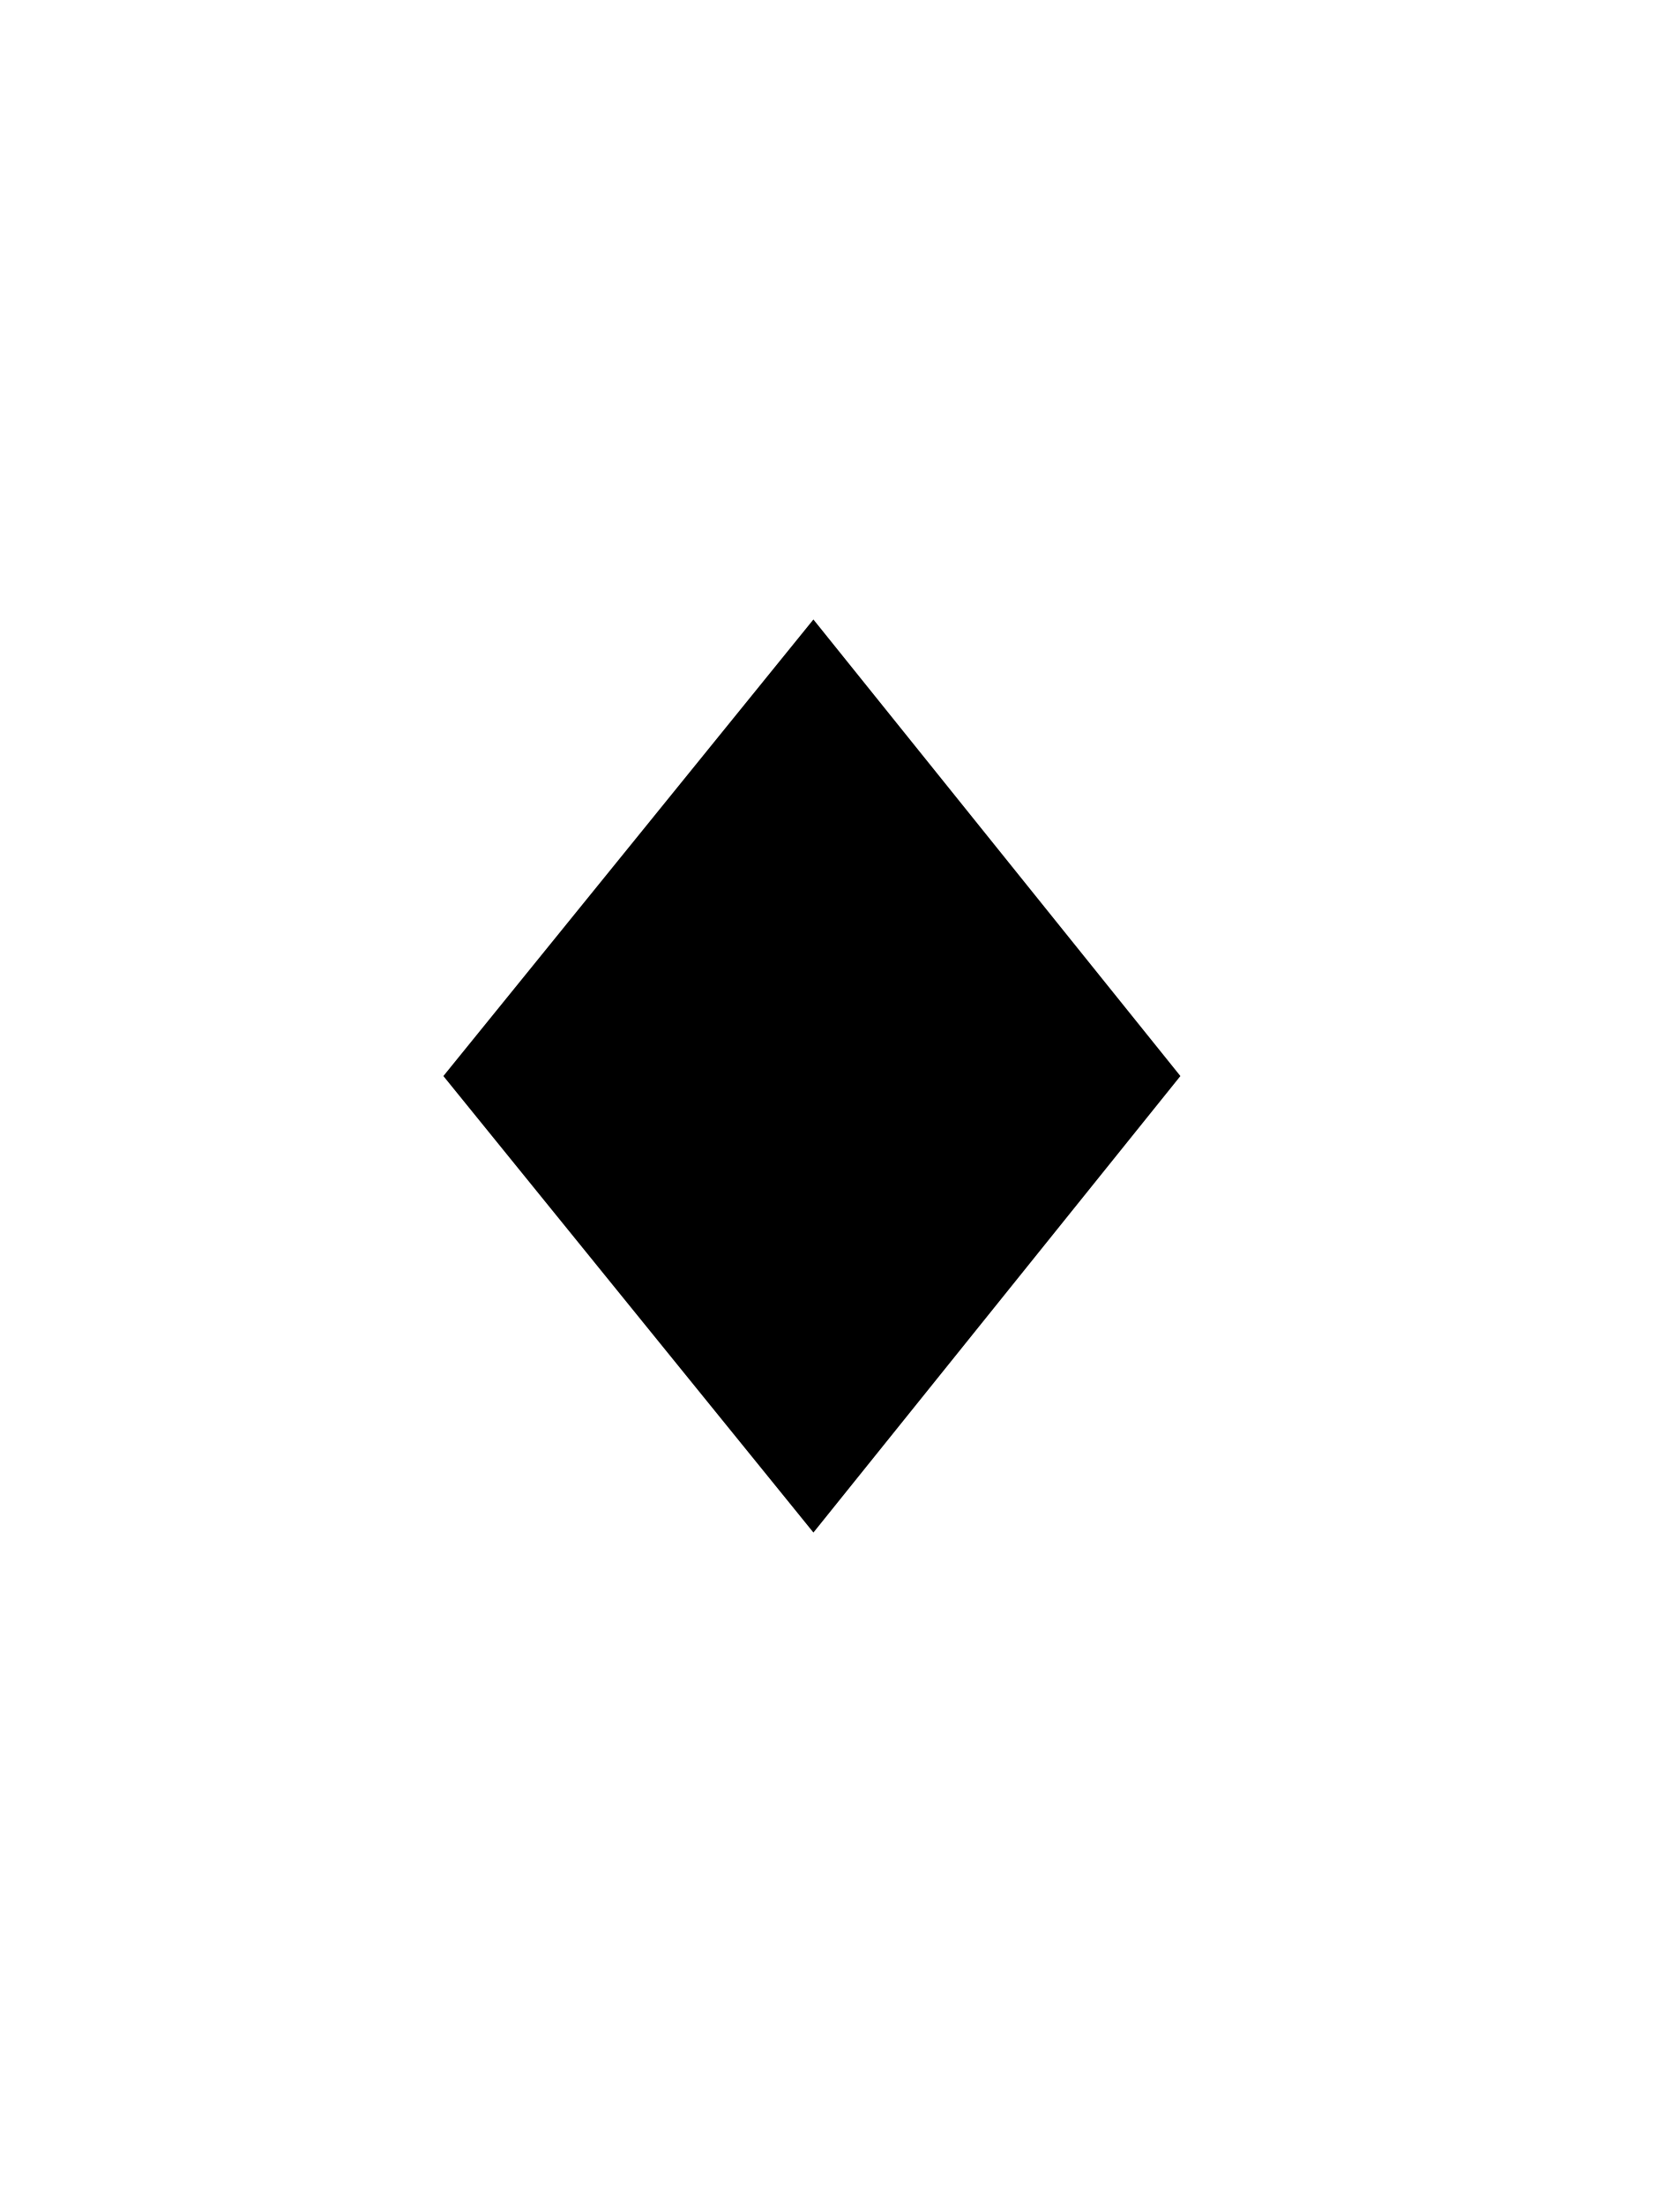
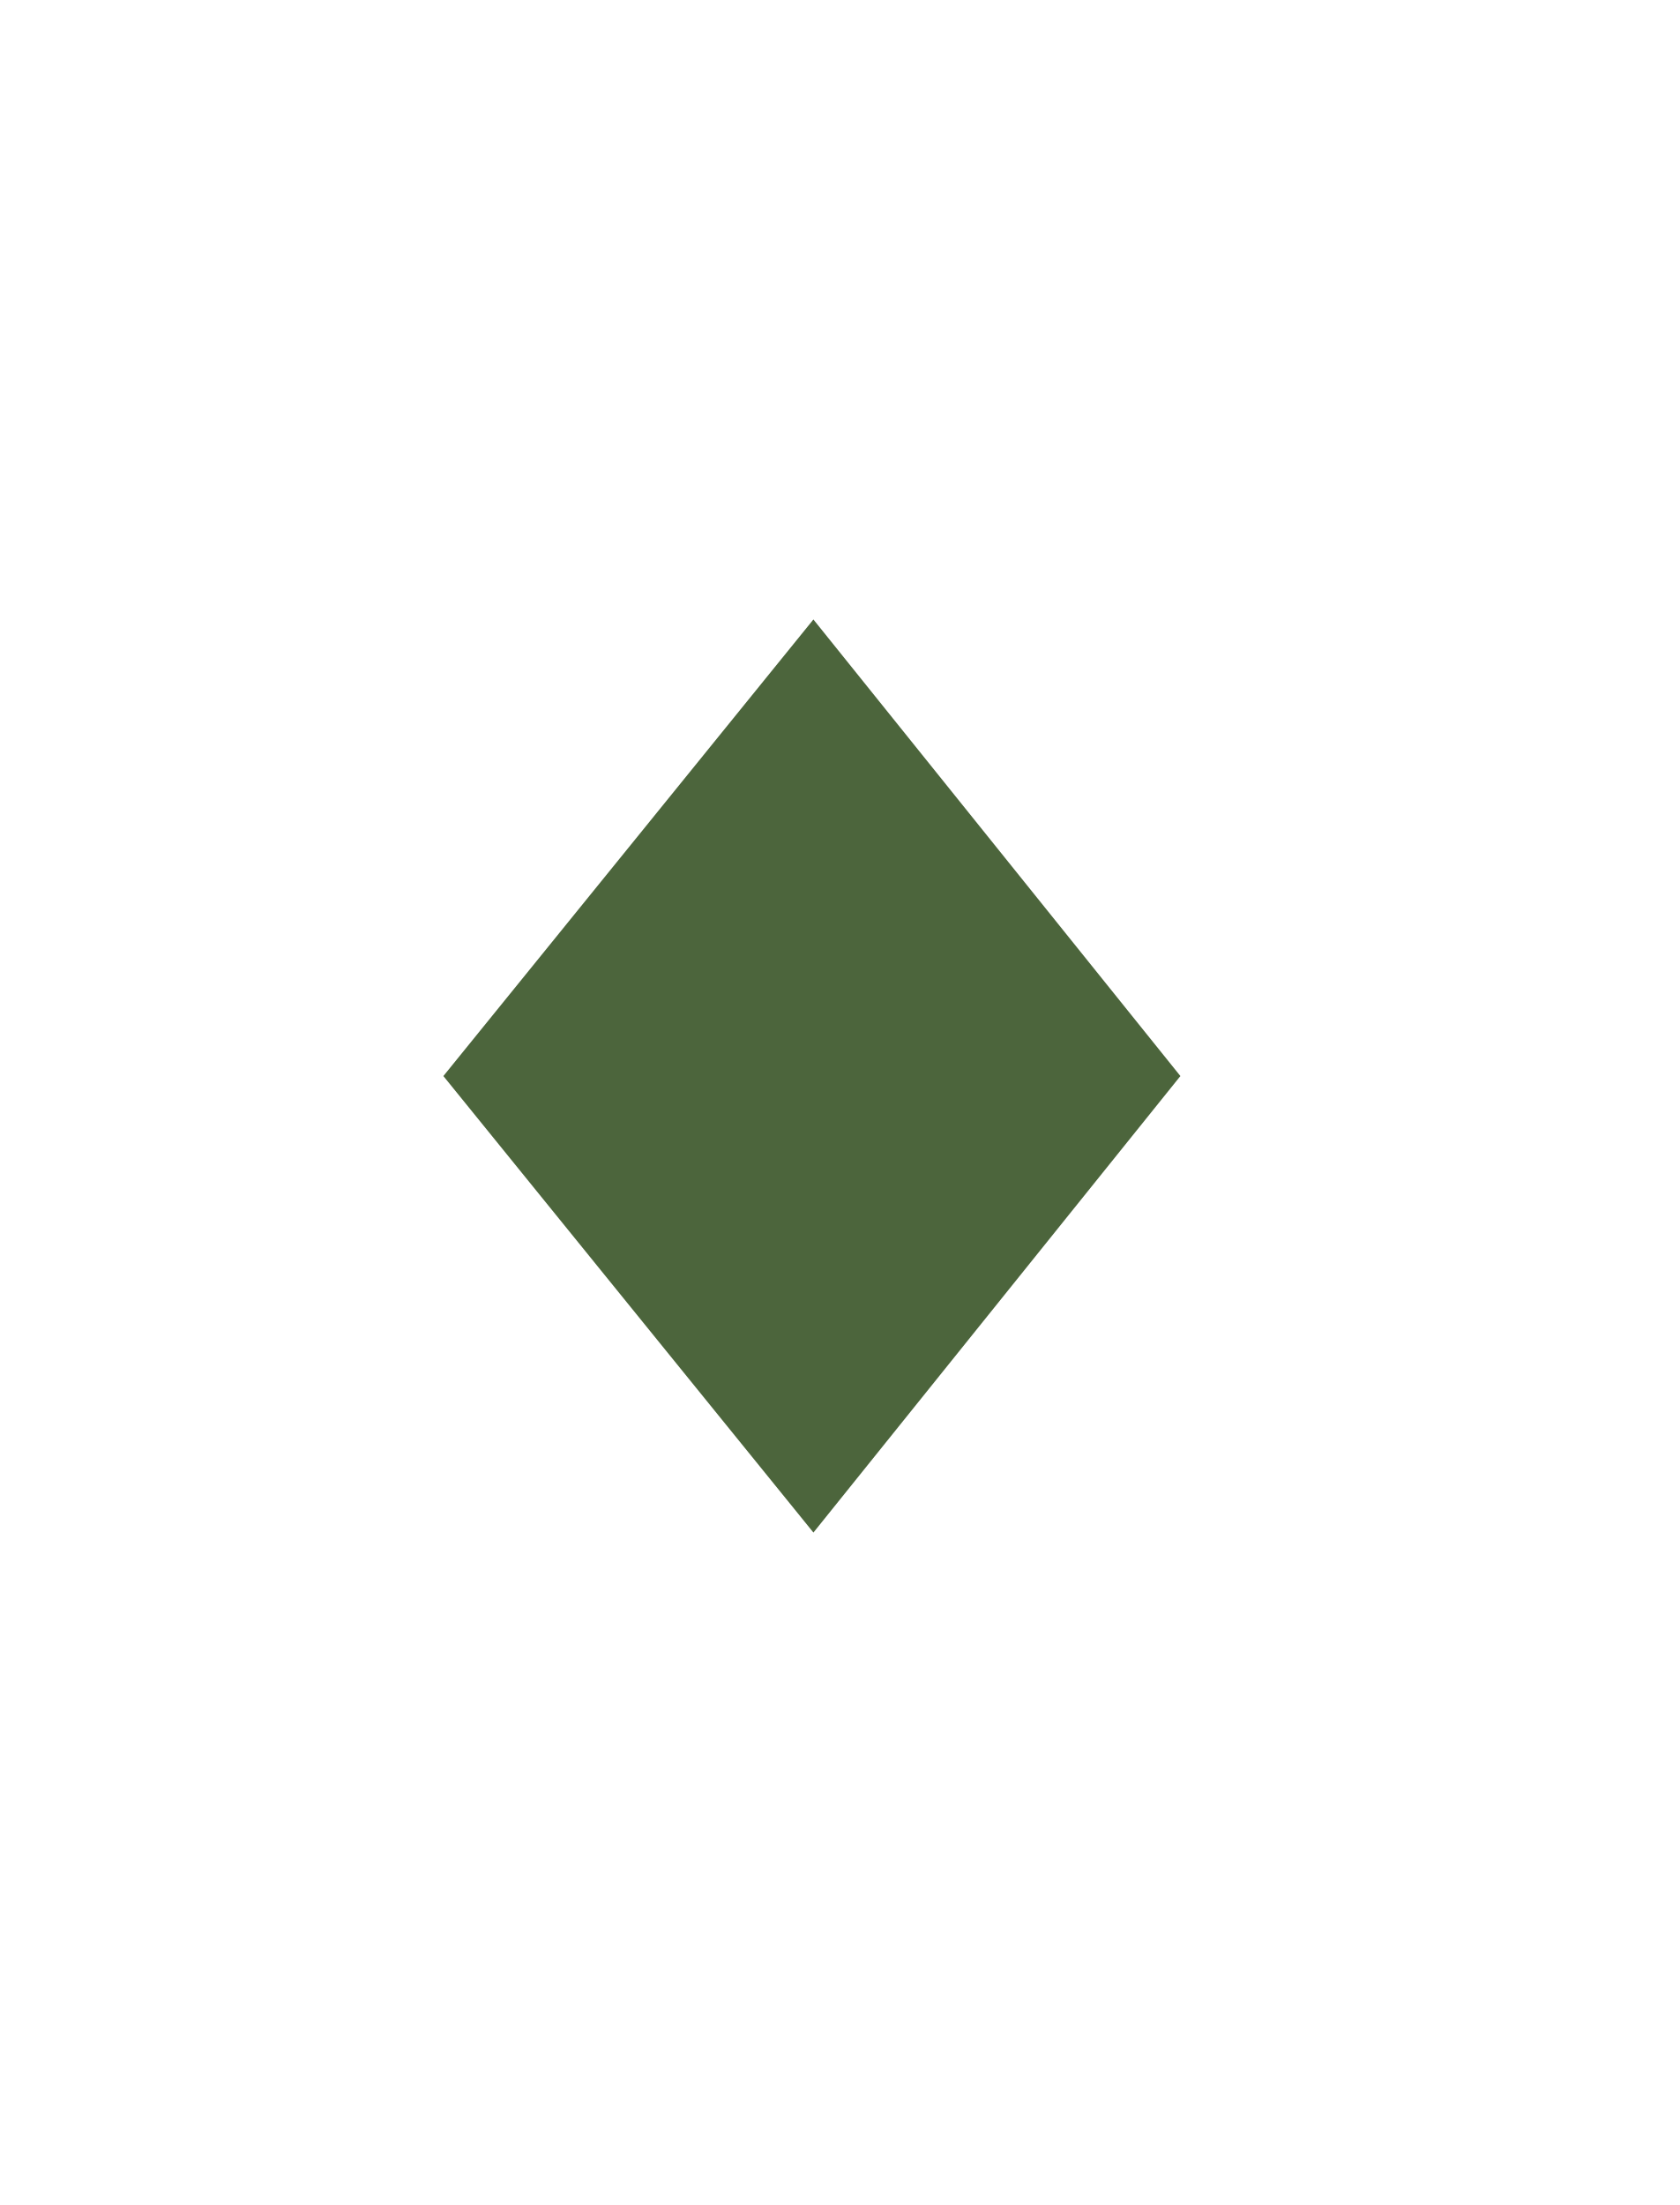
<svg xmlns="http://www.w3.org/2000/svg" viewBox="0 0 160 210">
-   <g transform="translate(-46 -481)">
+   <g transform="translate(-46 -481)" fill="#4C653C">
    <path d="M.17,2.325,27.958-.581,55.839-3.5,49.81,51.965-5.649,57.991Z" transform="translate(86.467 581.957) rotate(-45)" />
  </g>
</svg>
